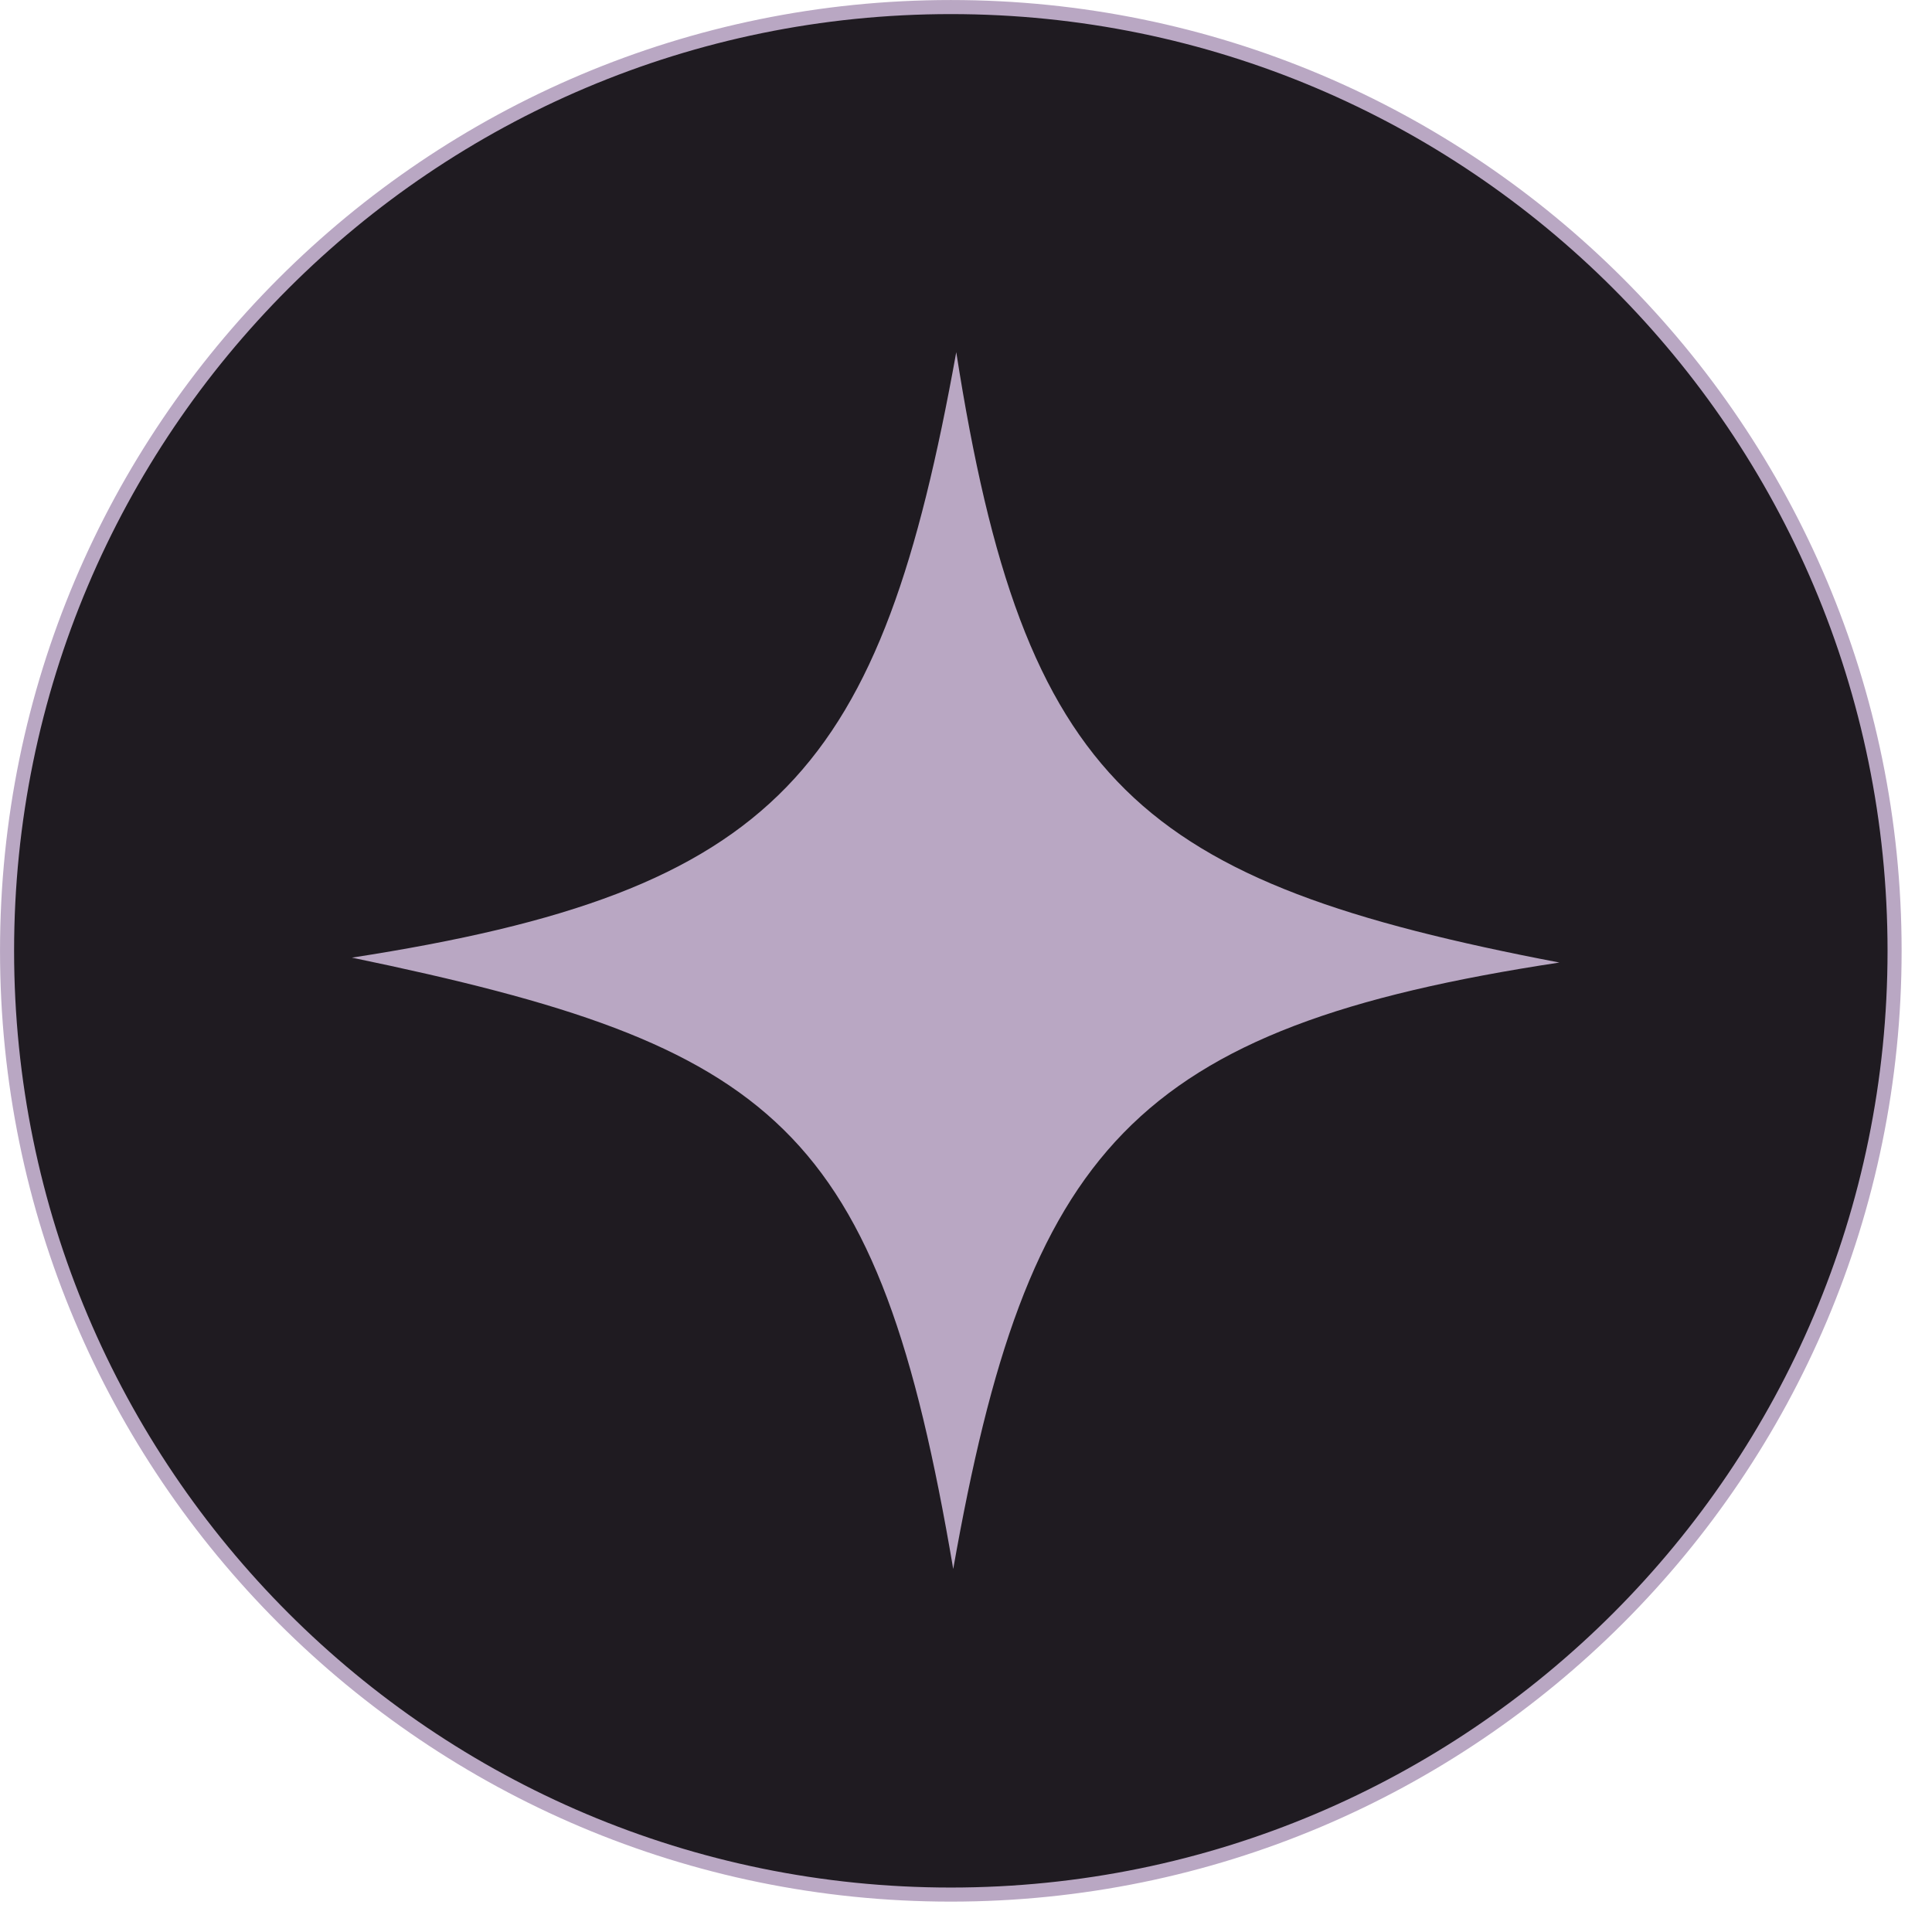
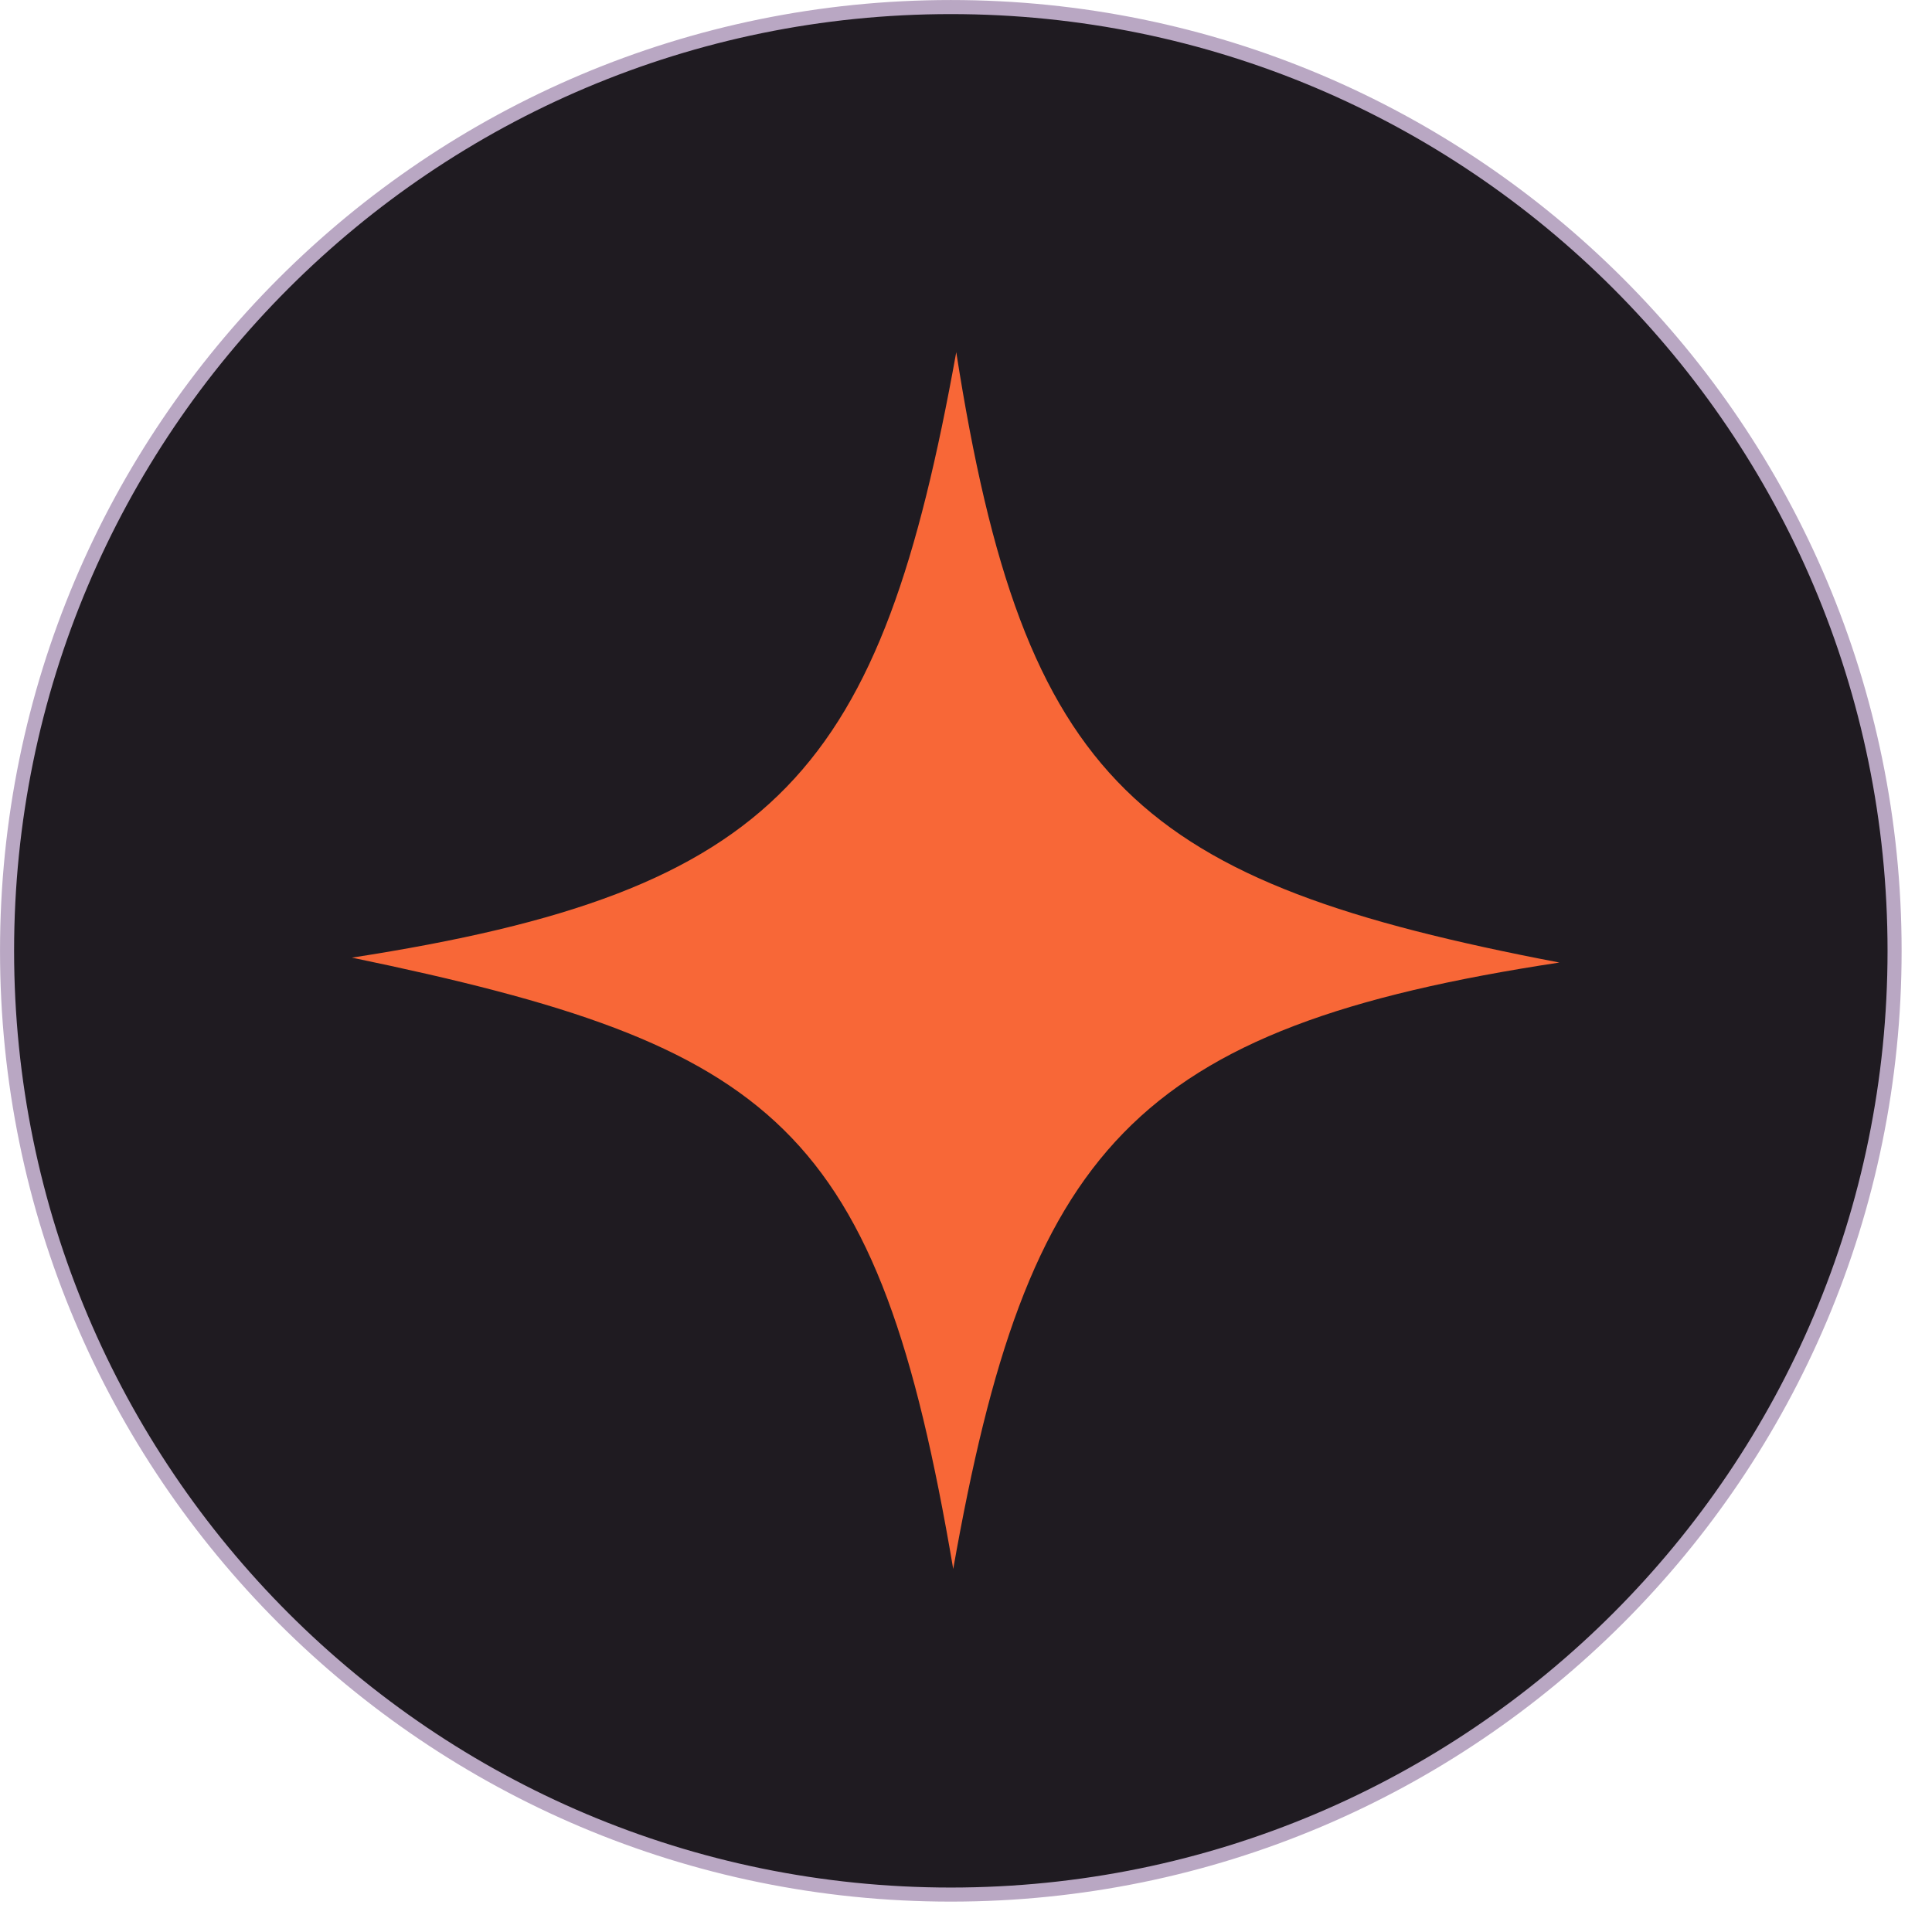
<svg xmlns="http://www.w3.org/2000/svg" width="49" height="49" viewBox="0 0 49 49" fill="none">
  <circle cx="24.115" cy="24.115" r="23.936" fill="#1F1B21" stroke="#B9A7C3" stroke-width="0.357" />
-   <path d="M8.925 24.288C19.799 22.608 22.339 19.542 24.253 8.932C25.972 19.925 28.877 22.37 39.55 24.412C28.687 26.063 26.057 29.156 24.176 39.793C22.265 28.523 19.703 26.523 8.925 24.288Z" fill="#B9A7C3" />
+   <path d="M8.925 24.288C19.799 22.608 22.339 19.542 24.253 8.932C25.972 19.925 28.877 22.37 39.55 24.412C28.687 26.063 26.057 29.156 24.176 39.793C22.265 28.523 19.703 26.523 8.925 24.288Z" fill="#F86737" />
</svg>
